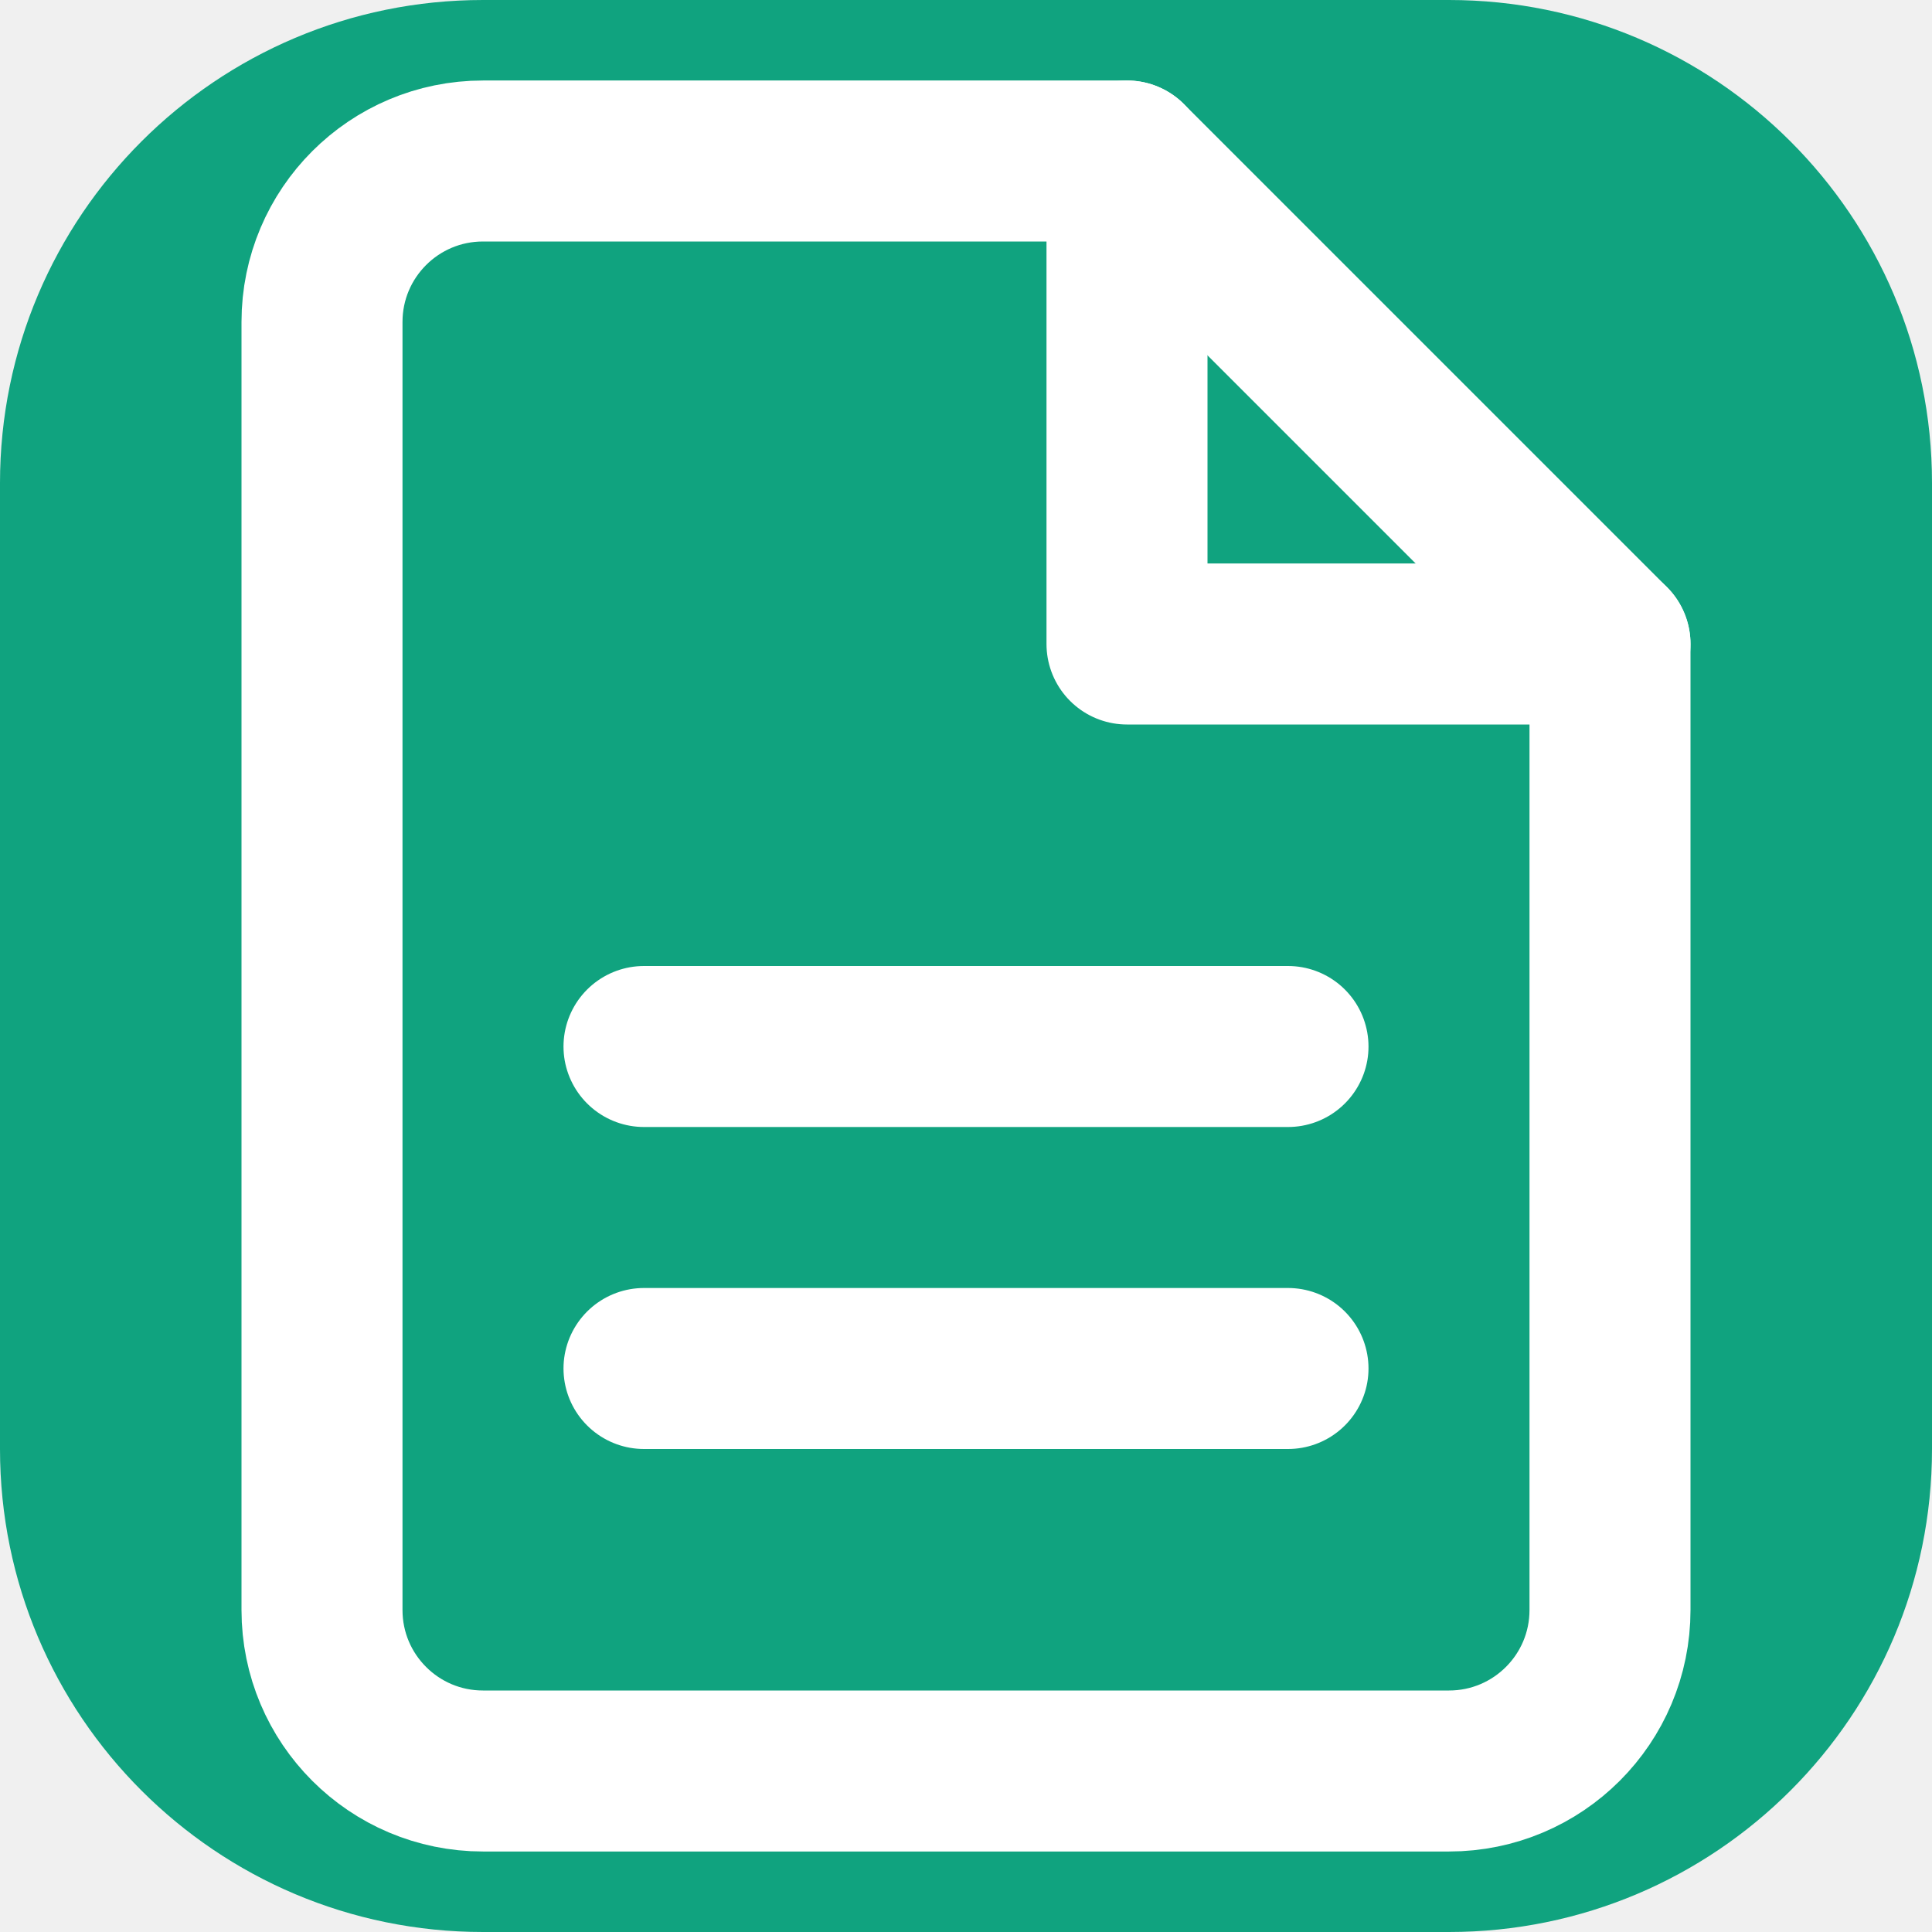
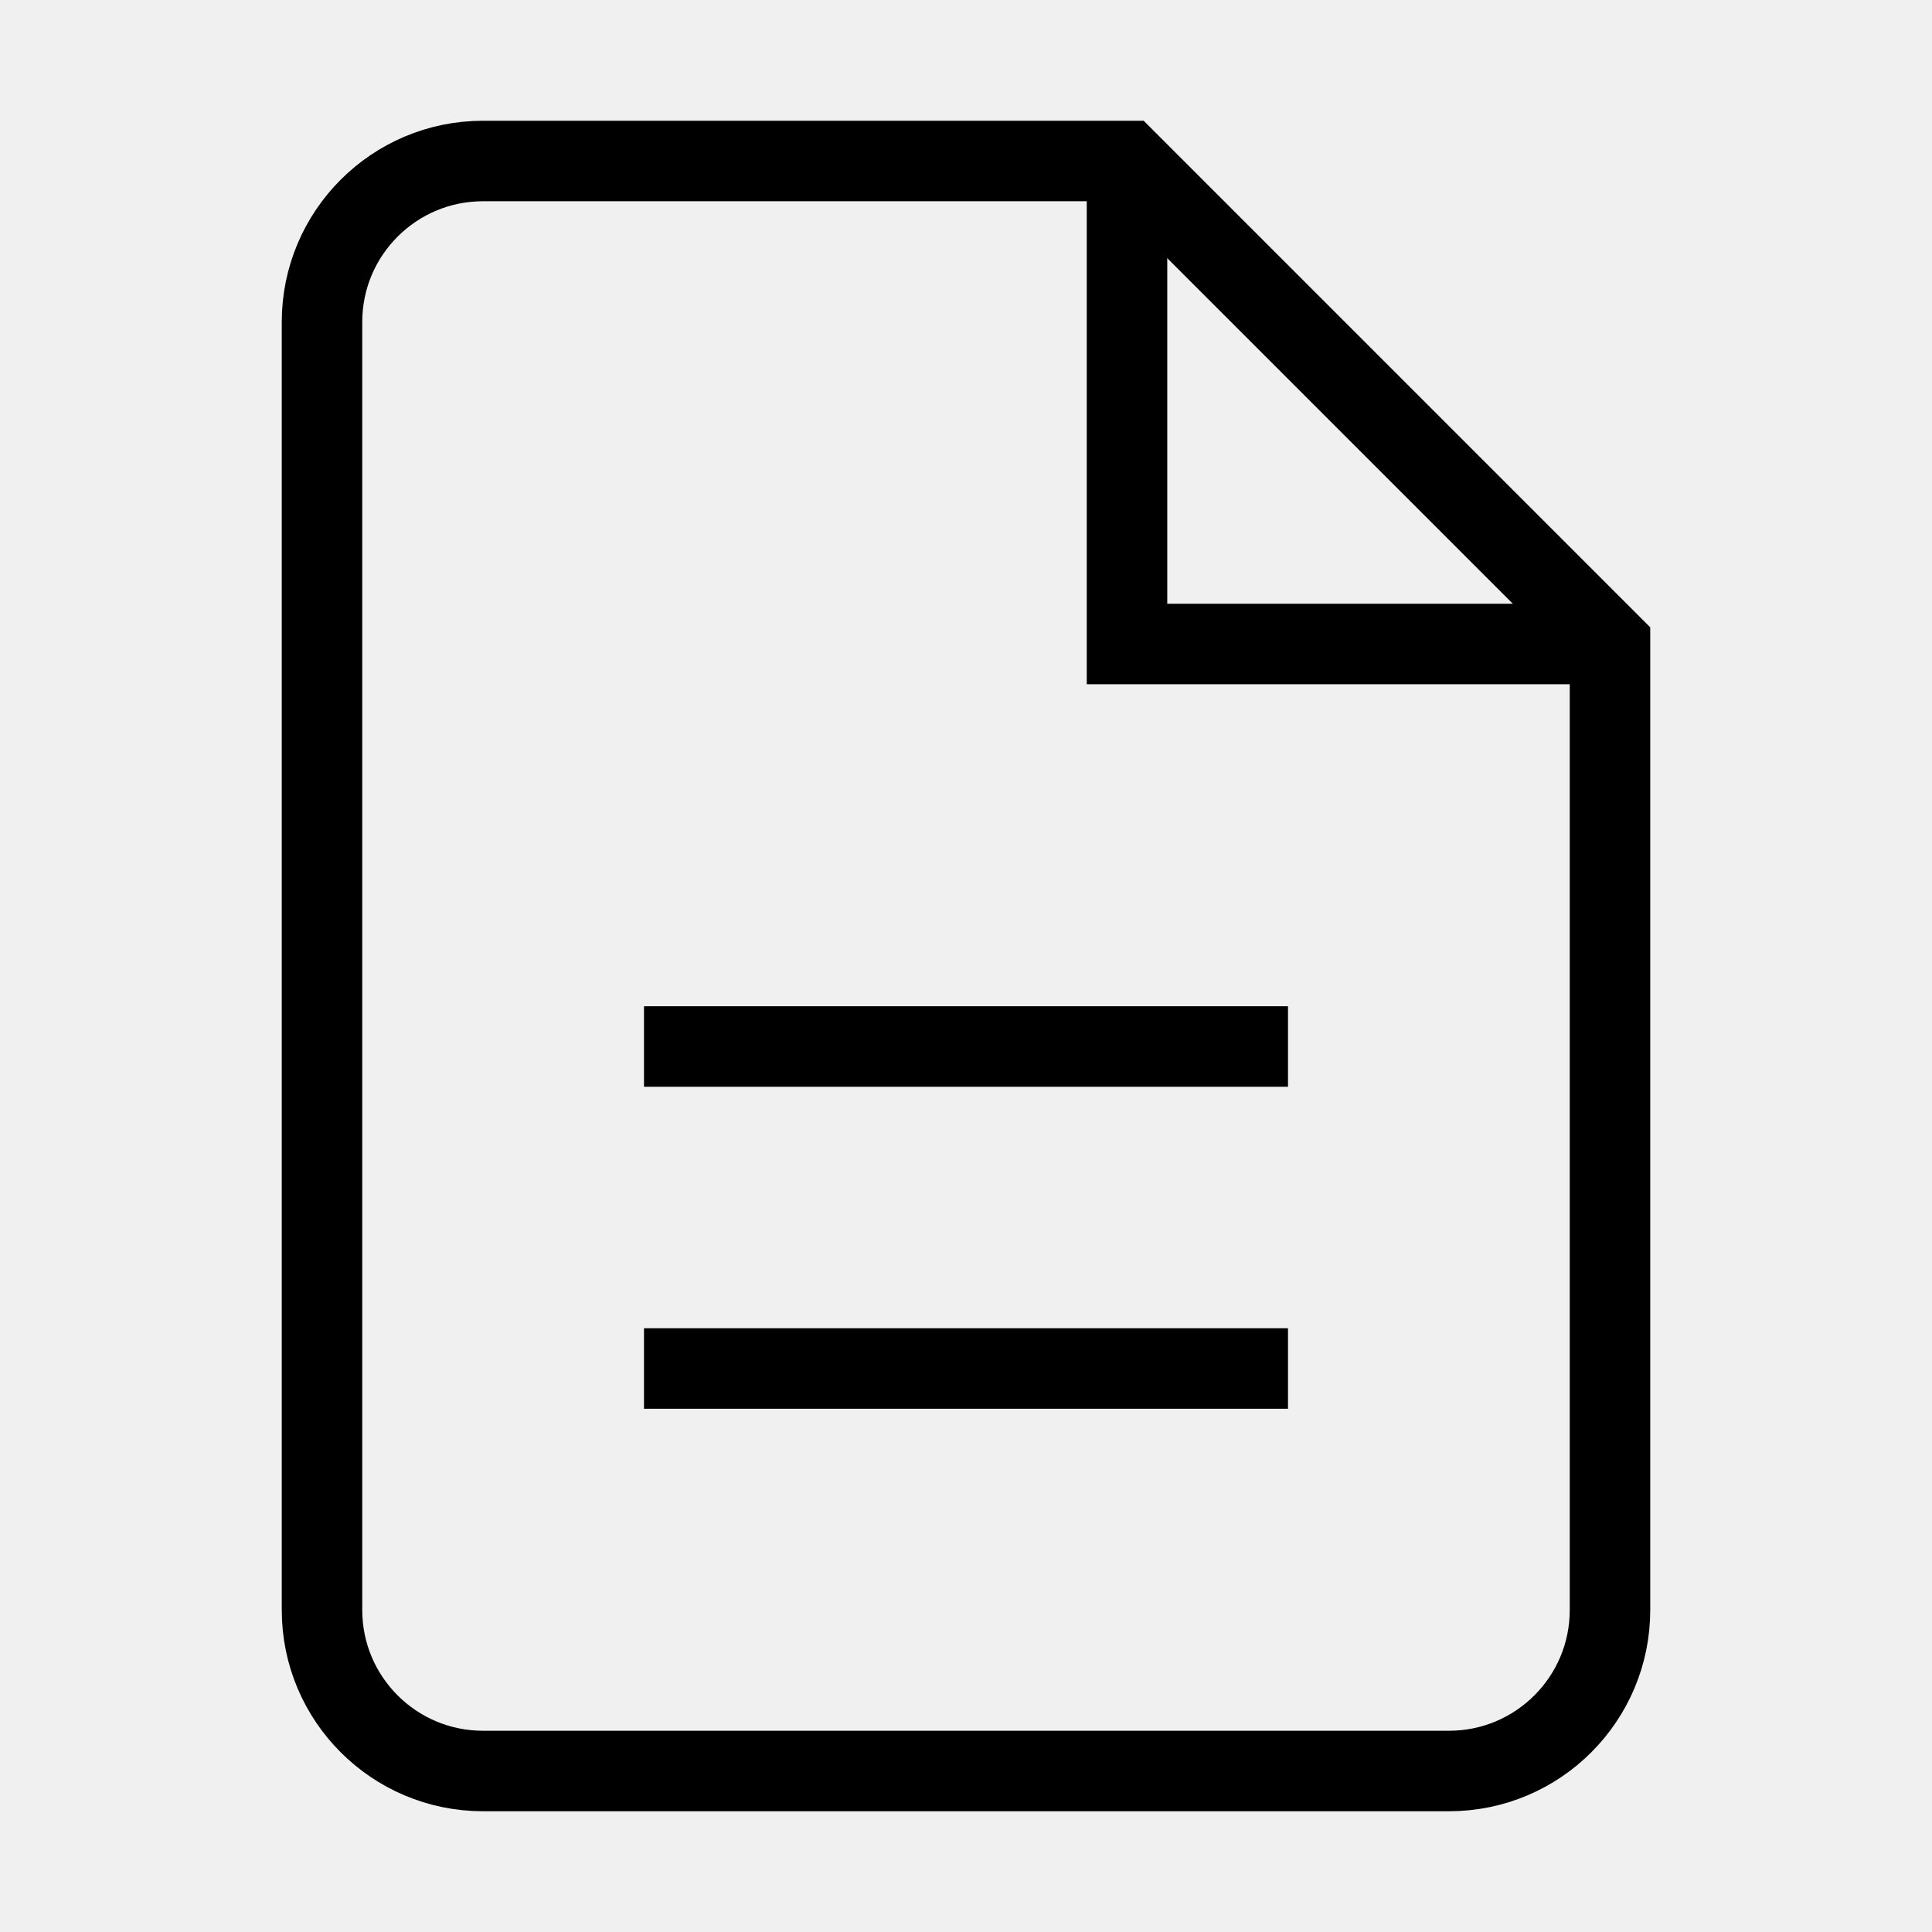
- <svg xmlns="http://www.w3.org/2000/svg" width="32" height="32" viewBox="0 0 24 24" fill="none">
-   <rect width="24" height="24" rx="6" fill="#10a37f" />
-   <path d="M14 2H6C4.895 2 4 2.895 4 4V20C4 21.105 4.895 22 6 22H18C19.105 22 20 21.105 20 20V8L14 2Z" stroke="white" stroke-width="2" stroke-linecap="round" stroke-linejoin="round" />
-   <path d="M14 2V8H20" stroke="white" stroke-width="2" stroke-linecap="round" stroke-linejoin="round" />
-   <path d="M16 13H8" stroke="white" stroke-width="2" stroke-linecap="round" stroke-linejoin="round" />
-   <path d="M16 17H8" stroke="white" stroke-width="2" stroke-linecap="round" stroke-linejoin="round" />
+ <svg width="18" height="18" viewBox="0 0 24 24" fill="none" stroke="currentColor" strokeWidth="2" strokeLinecap="round" strokeLinejoin="round">
+   <path d="M14 2H6a2 2 0 0 0-2 2v16a2 2 0 0 0 2 2h12a2 2 0 0 0 2-2V8z" />
+   <polyline points="14 2 14 8 20 8" />
+   <line x1="16" y1="13" x2="8" y2="13" />
+   <line x1="16" y1="17" x2="8" y2="17" />
</svg>
